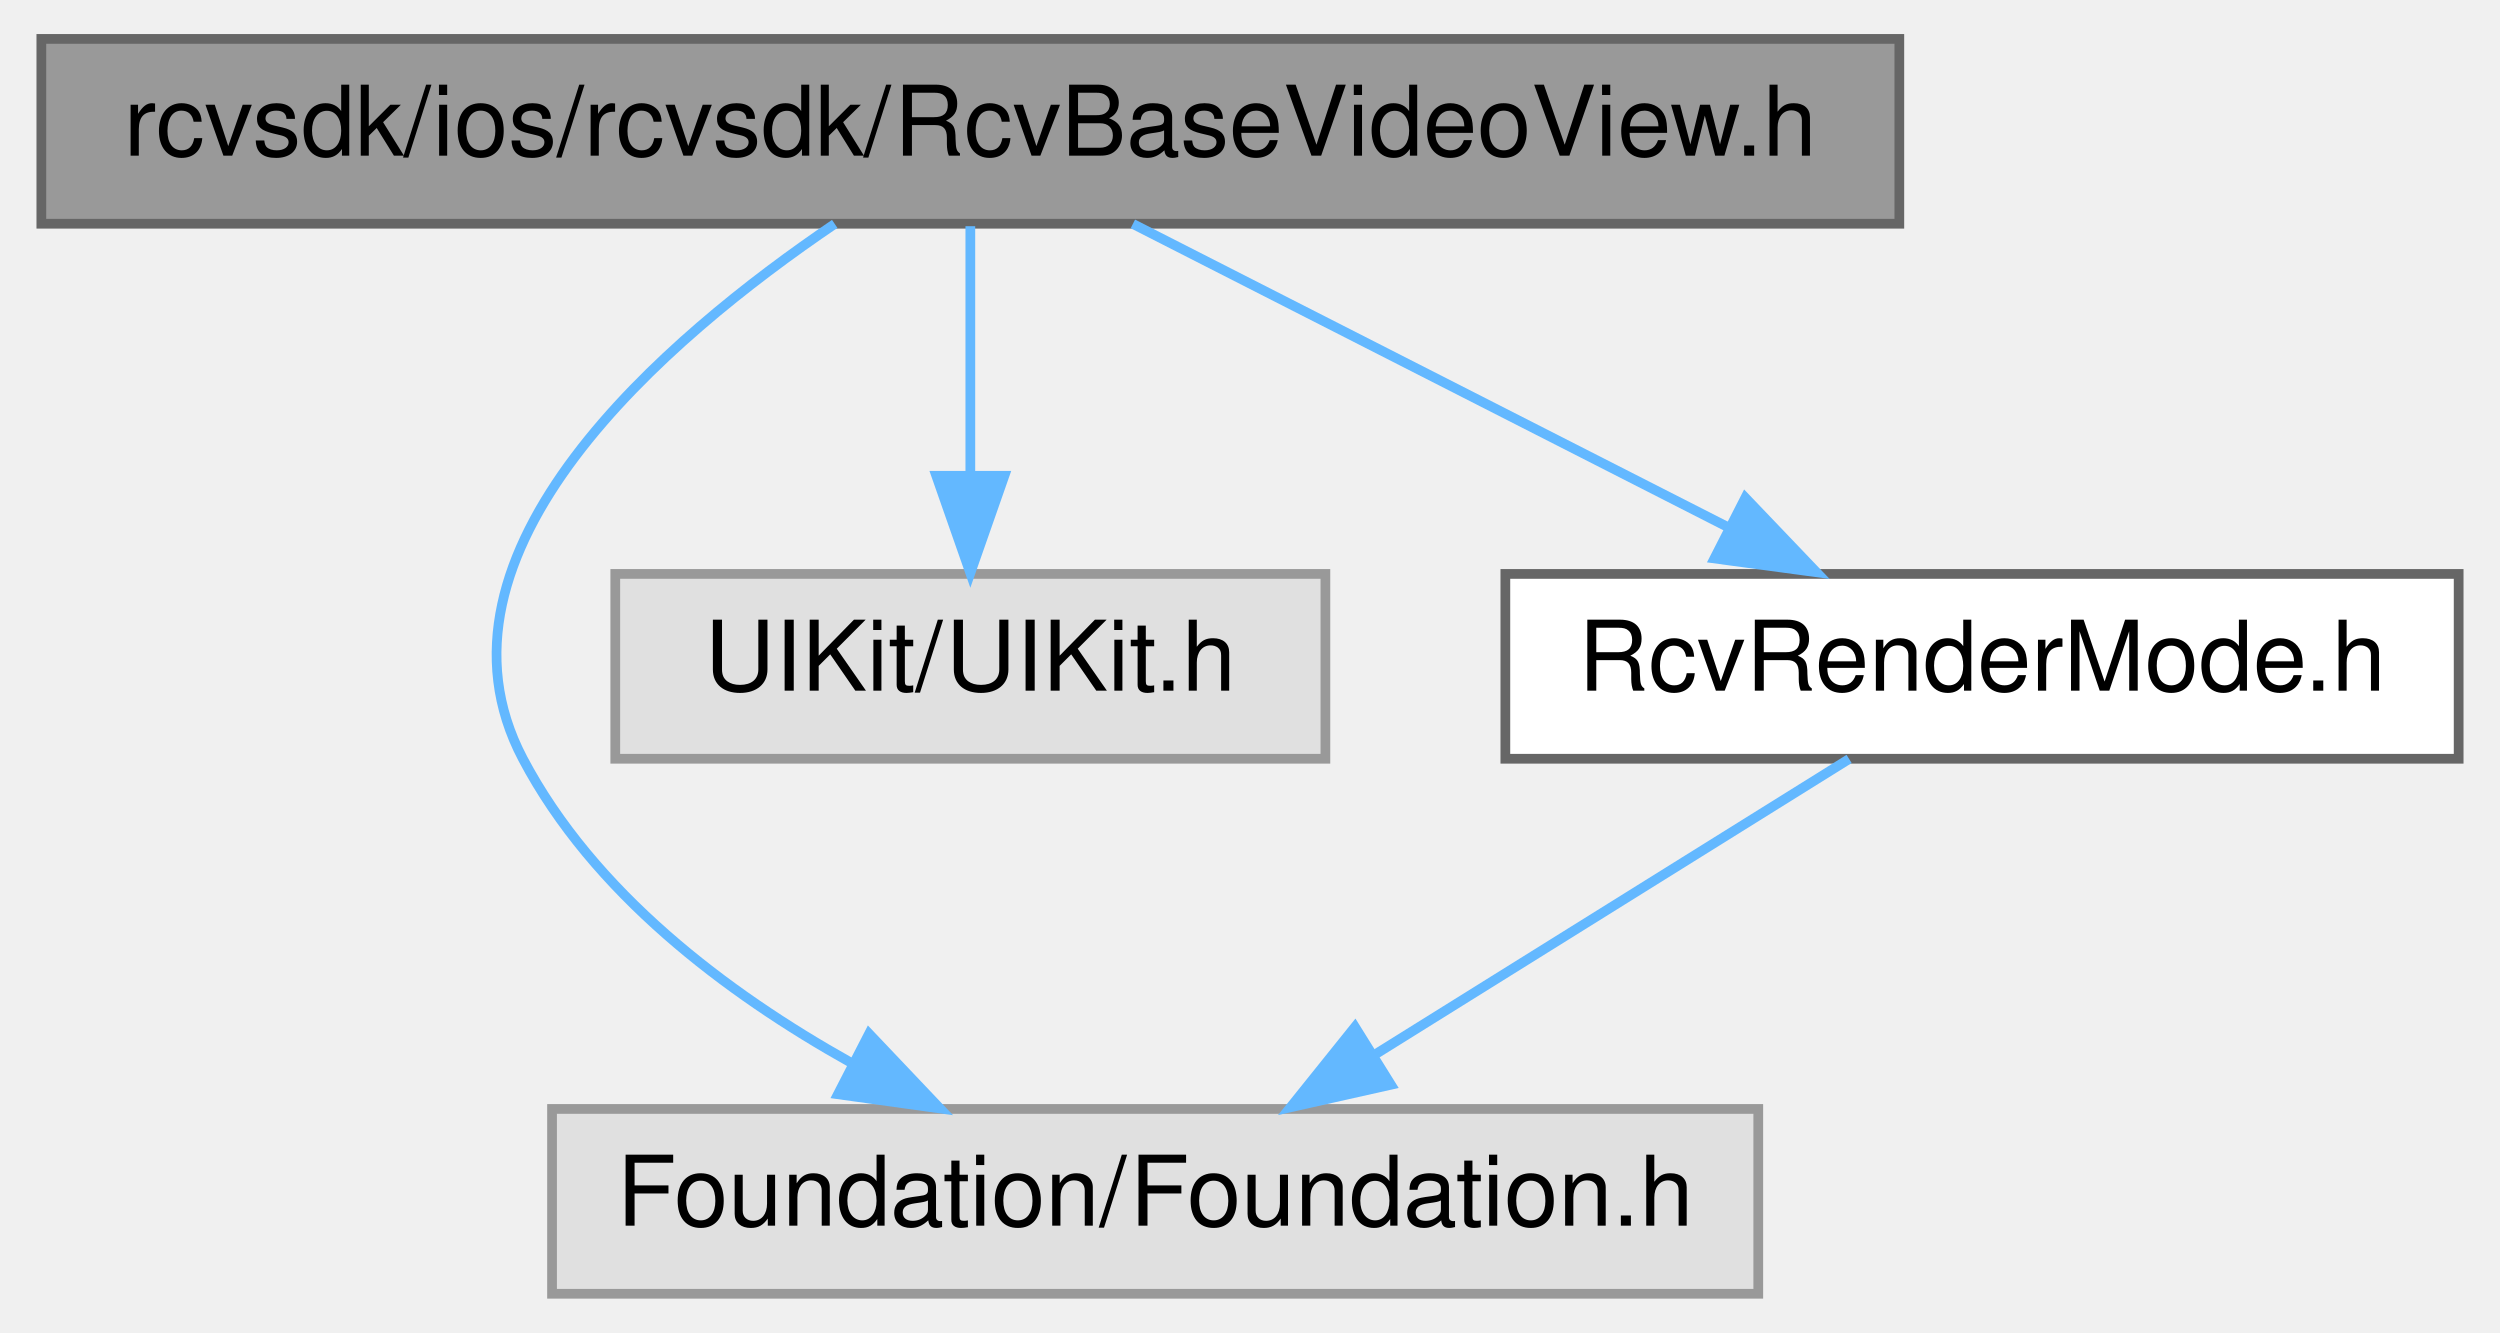
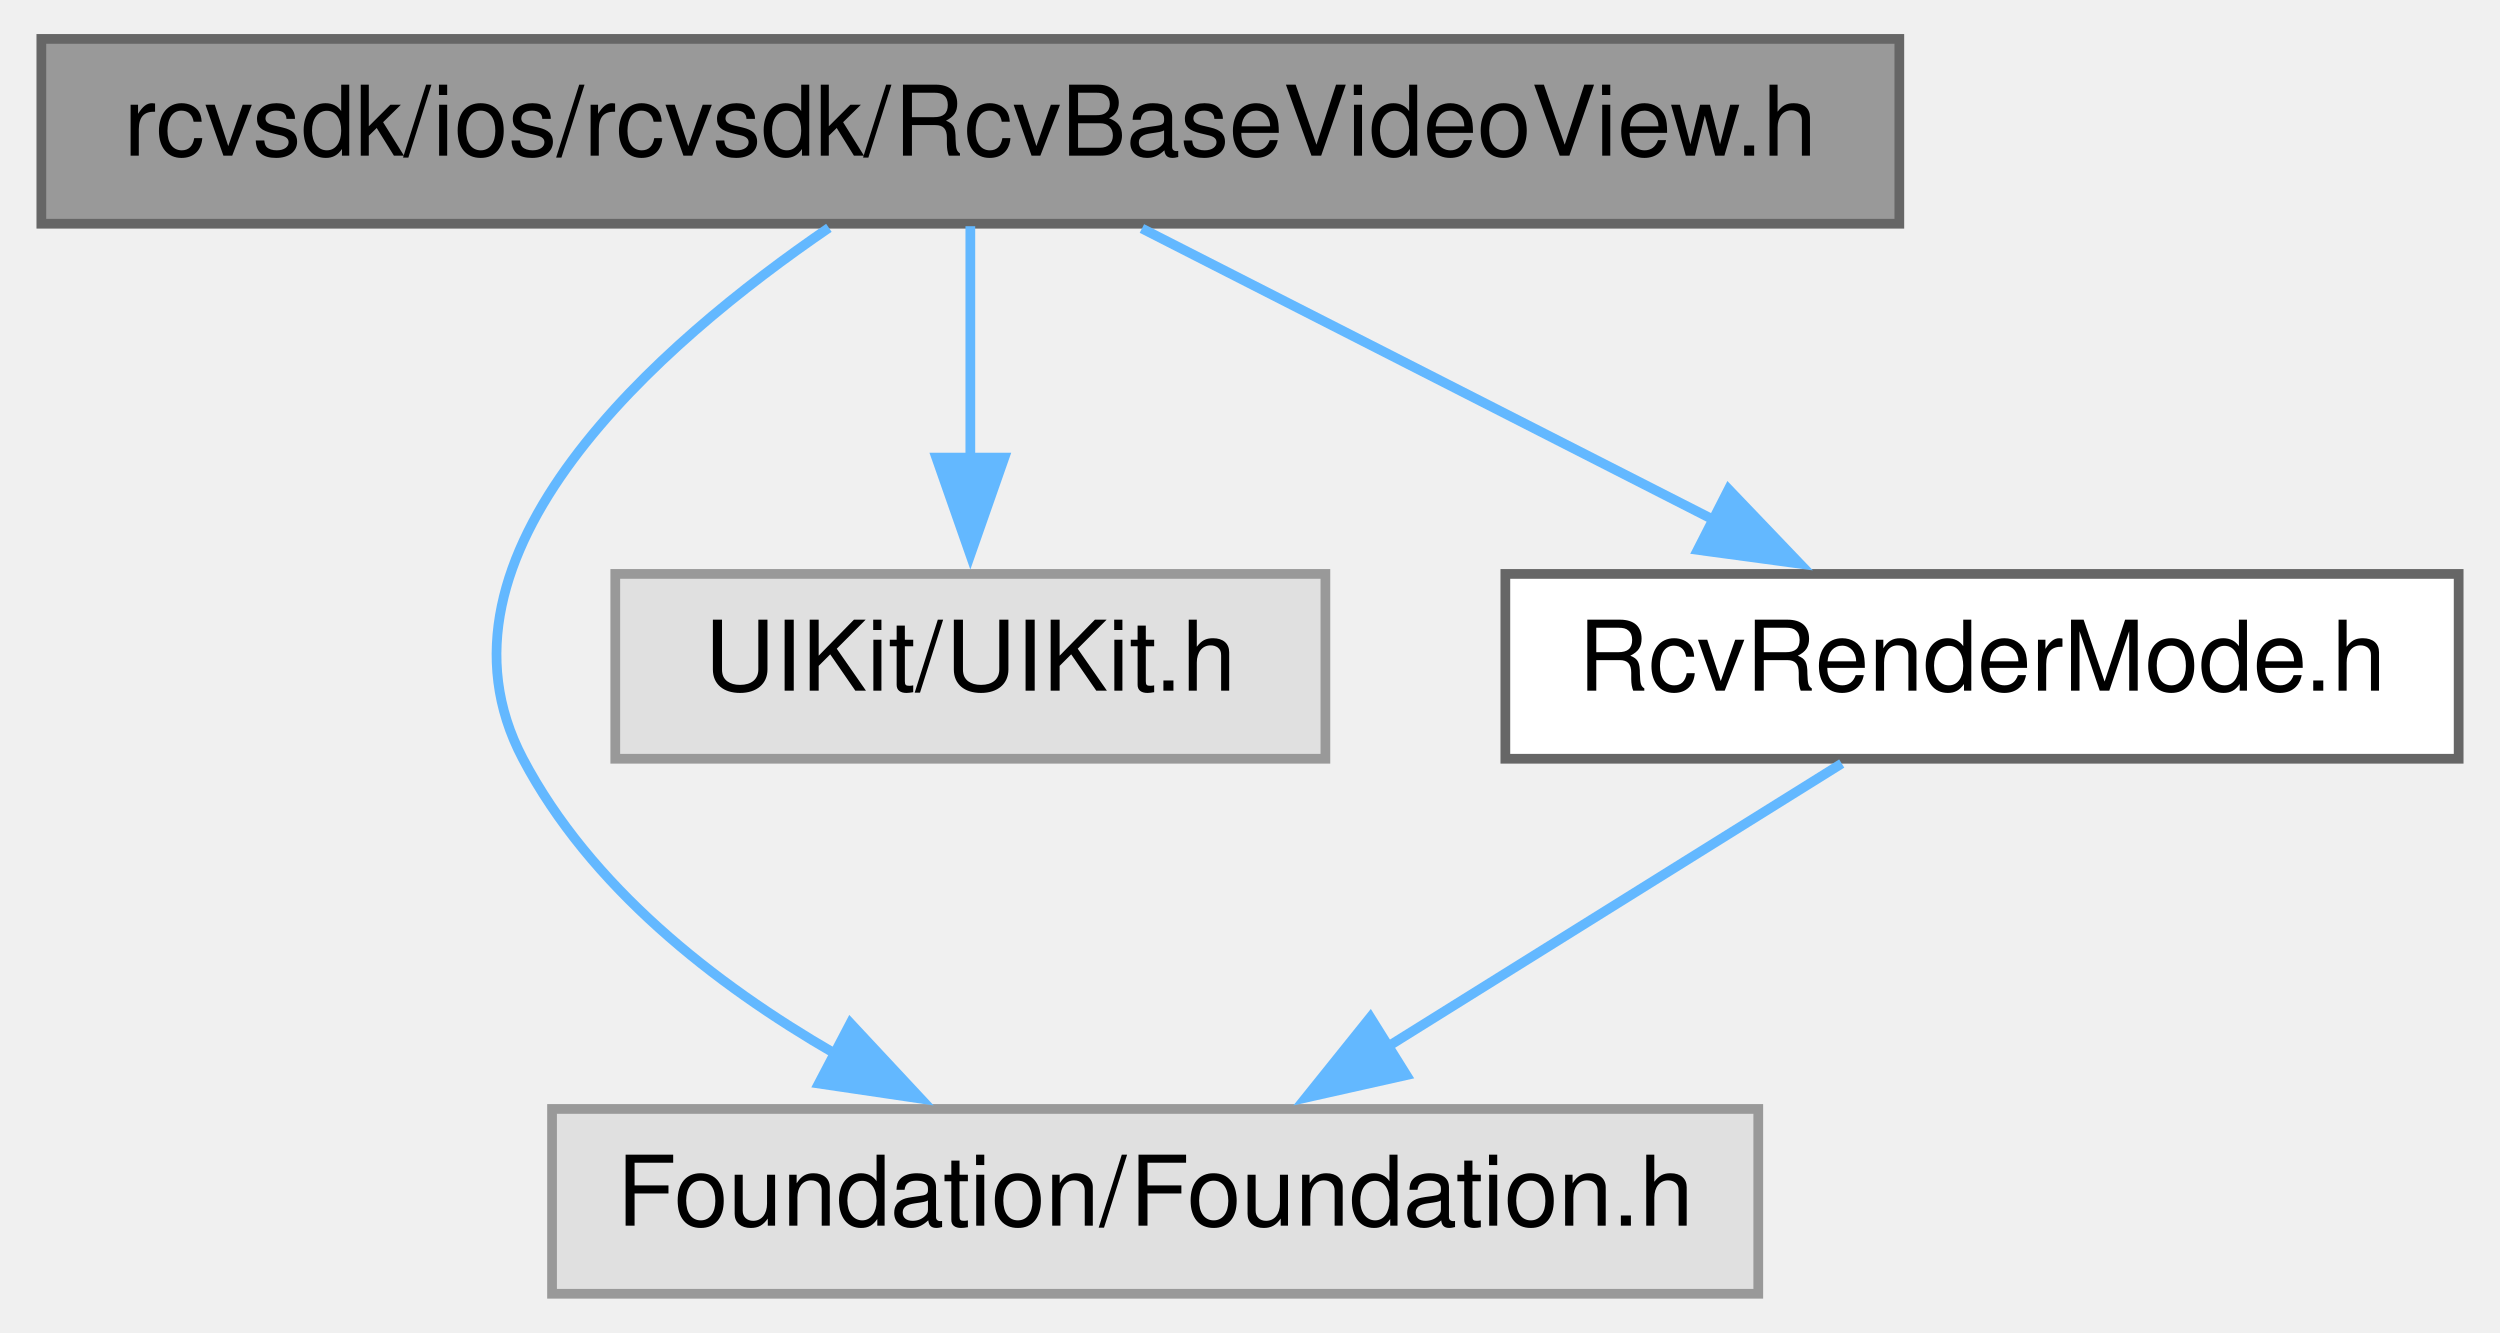
<svg xmlns="http://www.w3.org/2000/svg" xmlns:xlink="http://www.w3.org/1999/xlink" width="257pt" height="137pt" viewBox="0.00 0.00 256.50 137.00">
  <g id="graph0" class="graph" transform="scale(1 1) rotate(0) translate(4 133)">
    <g id="node1" class="node">
      <g id="a_node1">
        <a xlink:title=" ">
          <polygon fill="#999999" stroke="#666666" points="191,-129 0,-129 0,-110 191,-110 191,-129" />
          <text text-anchor="middle" x="95.5" y="-117" font-family="Helvetica,sans-Serif" font-size="10.00">rcvsdk/ios/rcvsdk/RcvBaseVideoView.h</text>
        </a>
      </g>
    </g>
    <g id="node2" class="node">
      <g id="a_node2">
        <a xlink:title=" ">
          <polygon fill="#e0e0e0" stroke="#999999" points="176.5,-19 52.5,-19 52.5,0 176.5,0 176.5,-19" />
          <text text-anchor="middle" x="114.5" y="-7" font-family="Helvetica,sans-Serif" font-size="10.00">Foundation/Foundation.h</text>
        </a>
      </g>
    </g>
    <g id="edge1" class="edge">
-       <path fill="none" stroke="#63b8ff" d="M81.56,-109.98C64.26,-98.26 38.33,-76.19 49.5,-55 56.74,-41.27 70.33,-30.97 83.22,-23.76" />
-       <polygon fill="#63b8ff" stroke="#63b8ff" points="85.09,-26.73 92.38,-19.05 81.89,-20.51 85.09,-26.73" />
+       <path fill="none" stroke="#63b8ff" d="M80.96,-109.58C63.67,-97.76 38.45,-75.95 49.5,-55 56.43,-41.86 69.17,-31.86 81.56,-24.7" />
+       <polygon fill="#63b8ff" stroke="#63b8ff" points="83.17,-27.81 90.4,-20.06 79.92,-21.61 83.17,-27.81" />
    </g>
    <g id="node3" class="node">
      <g id="a_node3">
        <a xlink:title=" ">
          <polygon fill="#e0e0e0" stroke="#999999" points="132,-74 59,-74 59,-55 132,-55 132,-74" />
          <text text-anchor="middle" x="95.5" y="-62" font-family="Helvetica,sans-Serif" font-size="10.00">UIKit/UIKit.h</text>
        </a>
      </g>
    </g>
    <g id="edge2" class="edge">
-       <path fill="none" stroke="#63b8ff" d="M95.5,-109.75C95.5,-102.8 95.5,-92.85 95.5,-84.13" />
-       <polygon fill="#63b8ff" stroke="#63b8ff" points="99,-84.09 95.5,-74.09 92,-84.09 99,-84.09" />
+       <path fill="none" stroke="#63b8ff" d="M95.5,-109.75C95.5,-103.27 95.5,-94.16 95.5,-85.9" />
+       <polygon fill="#63b8ff" stroke="#63b8ff" points="99,-85.96 95.5,-75.96 92,-85.96 99,-85.96" />
    </g>
    <g id="node4" class="node">
      <g id="a_node4">
        <a xlink:href="_rcv_render_mode_8h.html" target="_top" xlink:title=" ">
          <polygon fill="white" stroke="#666666" points="248.5,-74 150.5,-74 150.5,-55 248.5,-55 248.5,-74" />
          <text text-anchor="middle" x="199.5" y="-62" font-family="Helvetica,sans-Serif" font-size="10.00">RcvRenderMode.h</text>
        </a>
      </g>
    </g>
    <g id="edge3" class="edge">
-       <path fill="none" stroke="#63b8ff" d="M112.21,-109.98C128.71,-101.57 154.2,-88.59 173.38,-78.81" />
-       <polygon fill="#63b8ff" stroke="#63b8ff" points="175.17,-81.83 182.49,-74.17 171.99,-75.59 175.17,-81.83" />
+       <path fill="none" stroke="#63b8ff" d="M113.14,-109.51C129.23,-101.31 153.25,-89.07 171.87,-79.58" />
+       <polygon fill="#63b8ff" stroke="#63b8ff" points="173.45,-82.7 180.77,-75.05 170.27,-76.47 173.45,-82.7" />
    </g>
    <g id="edge4" class="edge">
-       <path fill="none" stroke="#63b8ff" d="M185.84,-54.98C172.66,-46.77 152.47,-34.18 136.93,-24.49" />
-       <polygon fill="#63b8ff" stroke="#63b8ff" points="138.74,-21.49 128.41,-19.17 135.04,-27.43 138.74,-21.49" />
+       <path fill="none" stroke="#63b8ff" d="M185.08,-54.51C172.3,-46.54 153.4,-34.75 138.37,-25.38" />
+       <polygon fill="#63b8ff" stroke="#63b8ff" points="140.33,-22.48 129.99,-20.16 136.62,-28.42 140.33,-22.48" />
    </g>
  </g>
</svg>
